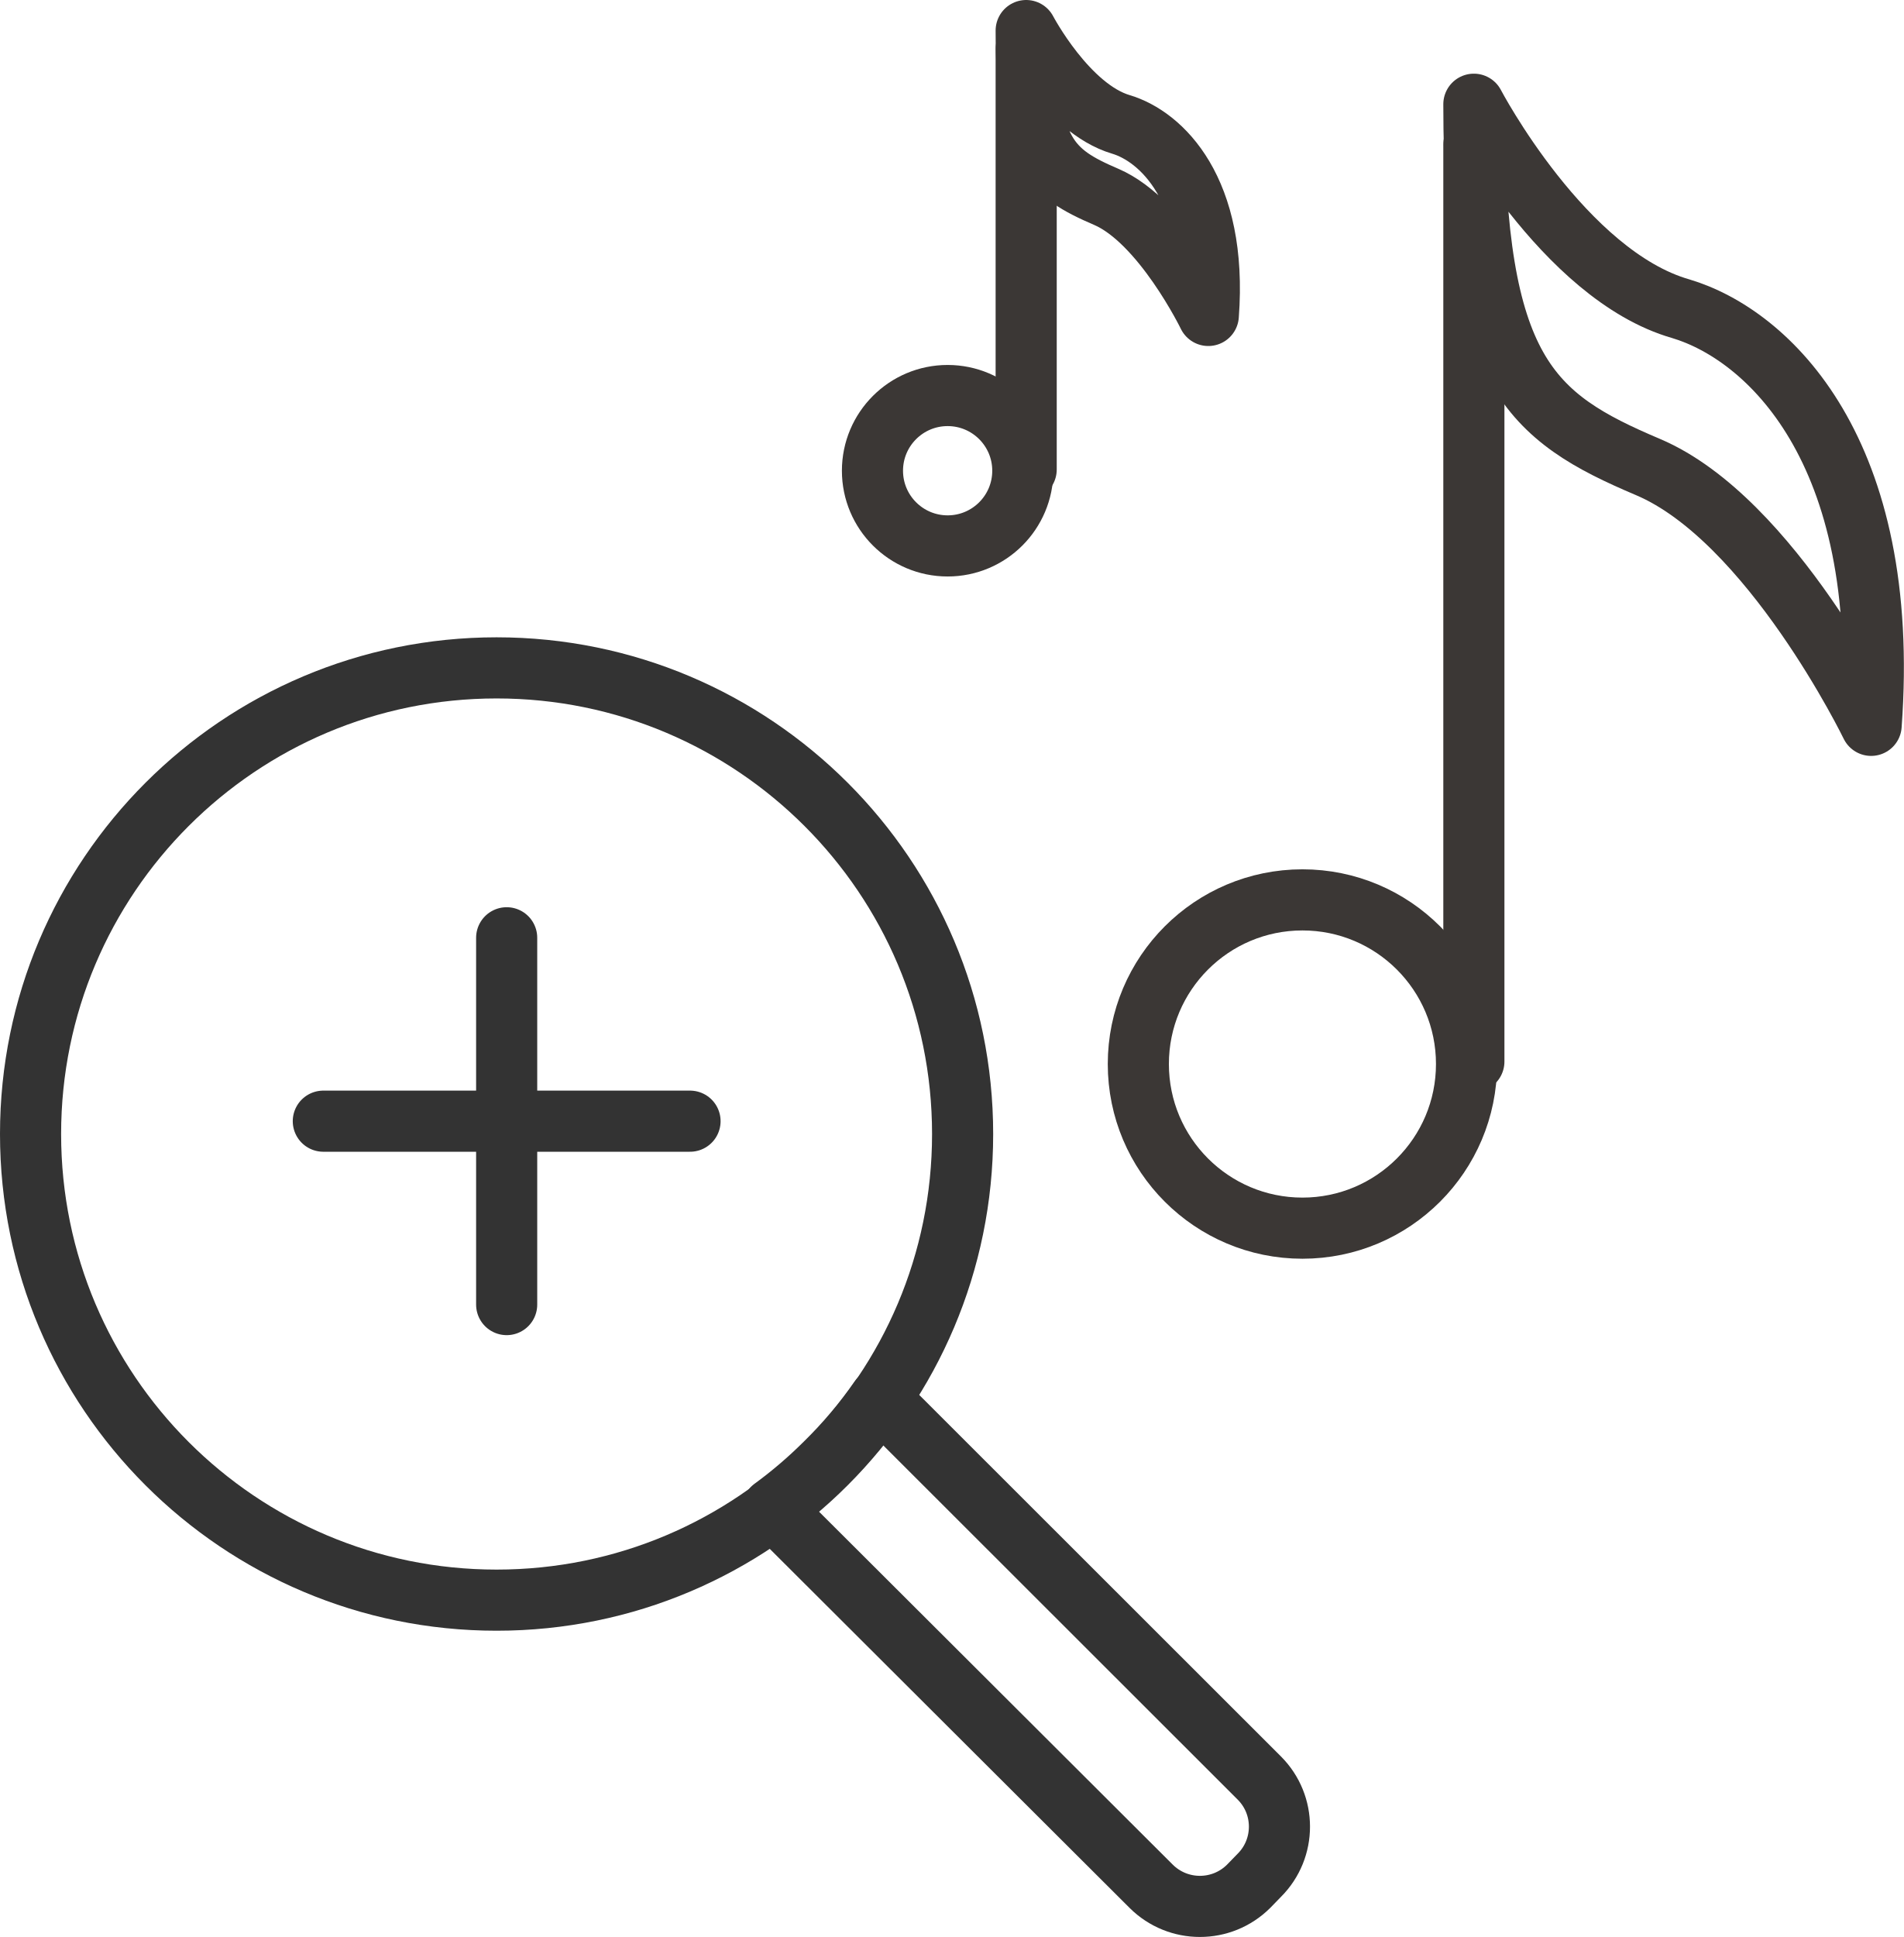
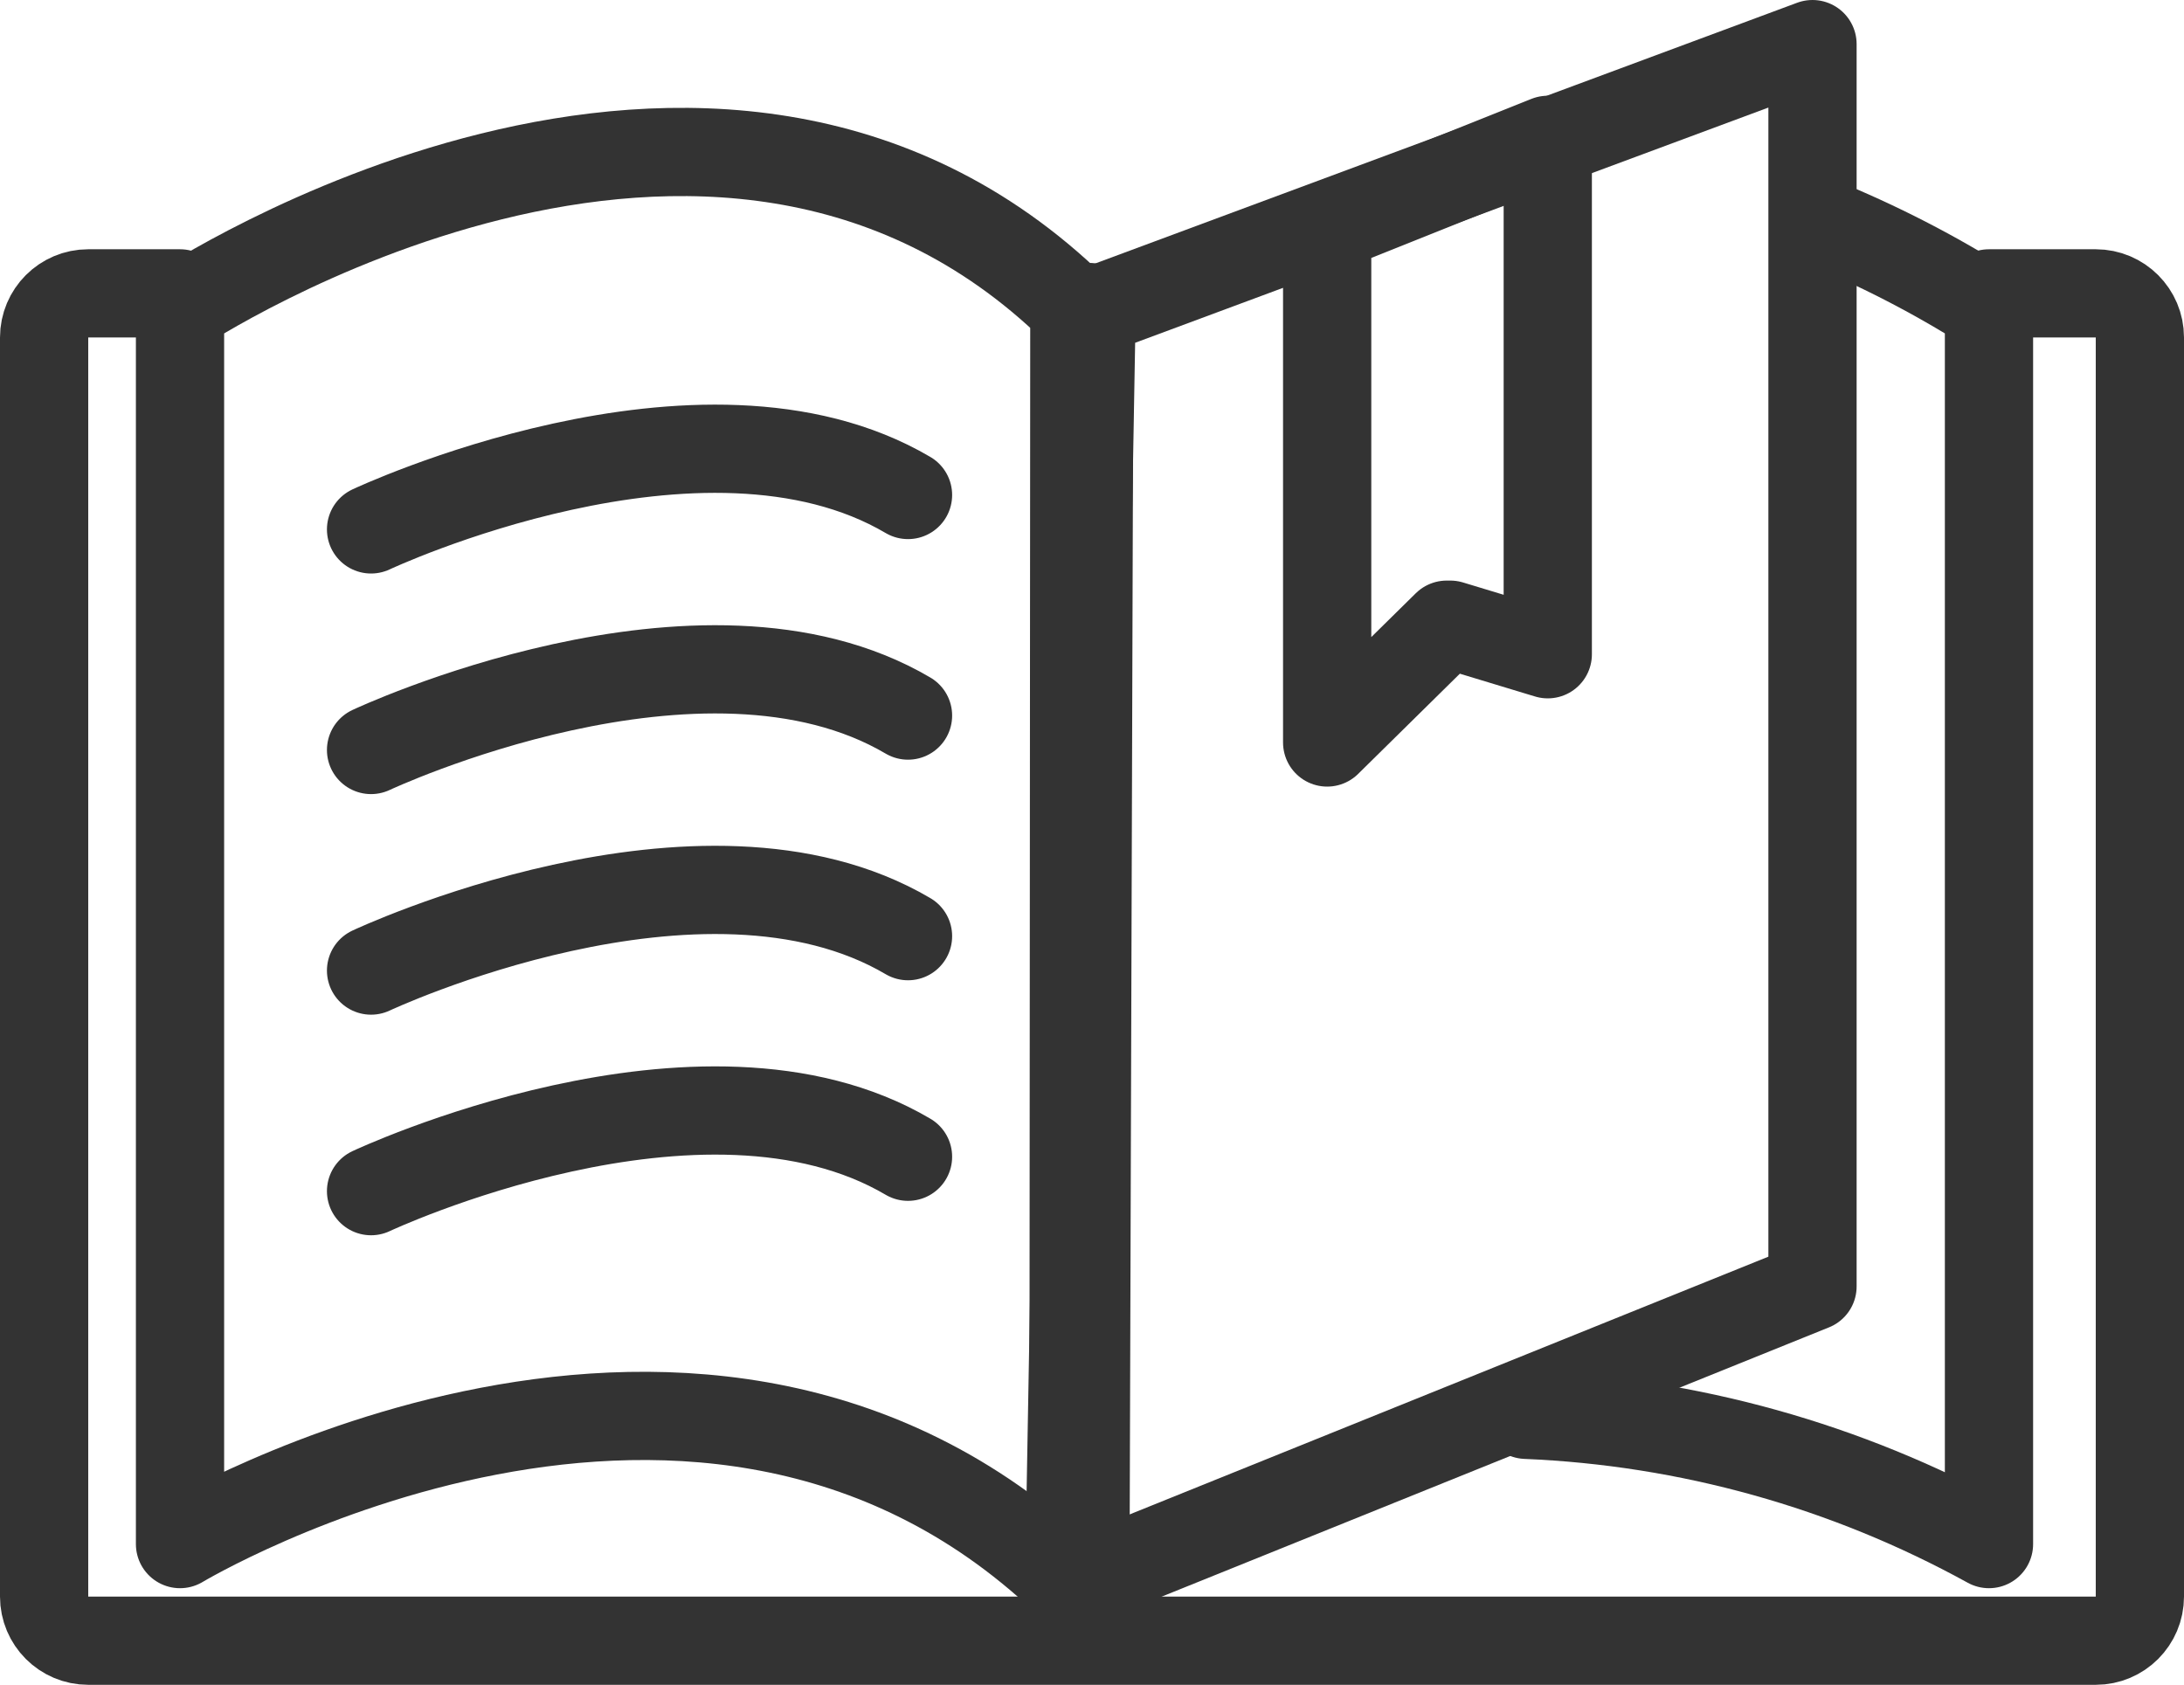
- <svg xmlns="http://www.w3.org/2000/svg" viewBox="0 0 62.3 63.37">
+ <svg xmlns="http://www.w3.org/2000/svg" viewBox="0 0 49.5 38.19">
  <defs>
-     <style>.cls-1,.cls-2{fill:none;stroke-linecap:round;stroke-linejoin:round;stroke-width:2px;}.cls-1{stroke:#333;}.cls-2{stroke:#3b3735;}</style>
+     <style>.cls-1{fill:none;stroke:#333;stroke-linecap:round;stroke-linejoin:round;stroke-width:2px;}</style>
  </defs>
  <g id="Livello_2" data-name="Livello 2">
    <g id="Layer_2" data-name="Layer 2">
-       <circle class="cls-1" cx="16.25" cy="37.1" r="15.25" />
-       <path class="cls-1" d="M27,47.88a14.86,14.86,0,0,1-1.72,1.47L37.67,61.71a2.26,2.26,0,0,0,3.19,0l.35-.36a2.25,2.25,0,0,0,0-3.18L28.79,45.76A14.56,14.56,0,0,1,27,47.88Z" />
-       <line class="cls-1" x1="16.58" y1="30.68" x2="16.58" y2="42.68" />
-       <line class="cls-1" x1="22.58" y1="36.68" x2="10.58" y2="36.68" />
-       <circle class="cls-2" cx="42.62" cy="34.81" r="5.37" />
-       <line class="cls-2" x1="48.23" y1="34.73" x2="48.23" y2="4.73" />
-       <path class="cls-2" d="M48.23,3.41S51.16,9,55,10.1c2.85.85,6.89,4.63,6.23,13.63,0,0-3.27-6.74-7.3-8.45C50.06,13.64,48.23,12.16,48.23,3.41Z" />
-       <circle class="cls-2" cx="31.01" cy="15.4" r="2.46" />
-       <line class="cls-2" x1="33.58" y1="15.36" x2="33.58" y2="1.6" />
-       <path class="cls-2" d="M33.58,1s1.34,2.55,3.1,3.07c1.31.39,3.17,2.12,2.86,6.25,0,0-1.5-3.09-3.34-3.88S33.58,5,33.58,1Z" />
+       <polygon class="cls-1" points="30.08 5.17 30.08 16.83 32.79 14.16 32.87 14.16 35.08 14.83 35.08 3.17 30.08 5.17" />
+       <path class="cls-1" d="M45.08,6.65H47.5a1,1,0,0,1,1,1V36.19a1,1,0,0,1-1,1H2a1,1,0,0,1-1-1V7.65a1,1,0,0,1,1-1H4.08" />
+       <path class="cls-1" d="M24.33,36C16,27.84,4.08,35,4.08,35V7S16.14-1,24.35,7Z" />
+       <line class="cls-1" x1="24.69" y1="6.96" x2="24.6" y2="35.96" />
+       <path class="cls-1" d="M34.59,32.07A23.78,23.78,0,0,1,45.08,35V7A24.12,24.12,0,0,0,41.19,5" />
+       <polygon class="cls-1" points="24.74 7.07 41.08 1 41.08 29.16 24.23 35.96 24.74 7.07" />
+       <path class="cls-1" d="M8.41,12s7.5-3.53,12.17-.78" />
+       <path class="cls-1" d="M8.41,17s7.5-3.53,12.17-.78" />
+       <path class="cls-1" d="M8.41,22s7.5-3.53,12.17-.78" />
+       <path class="cls-1" d="M8.41,27s7.5-3.53,12.17-.78" />
    </g>
  </g>
</svg>
